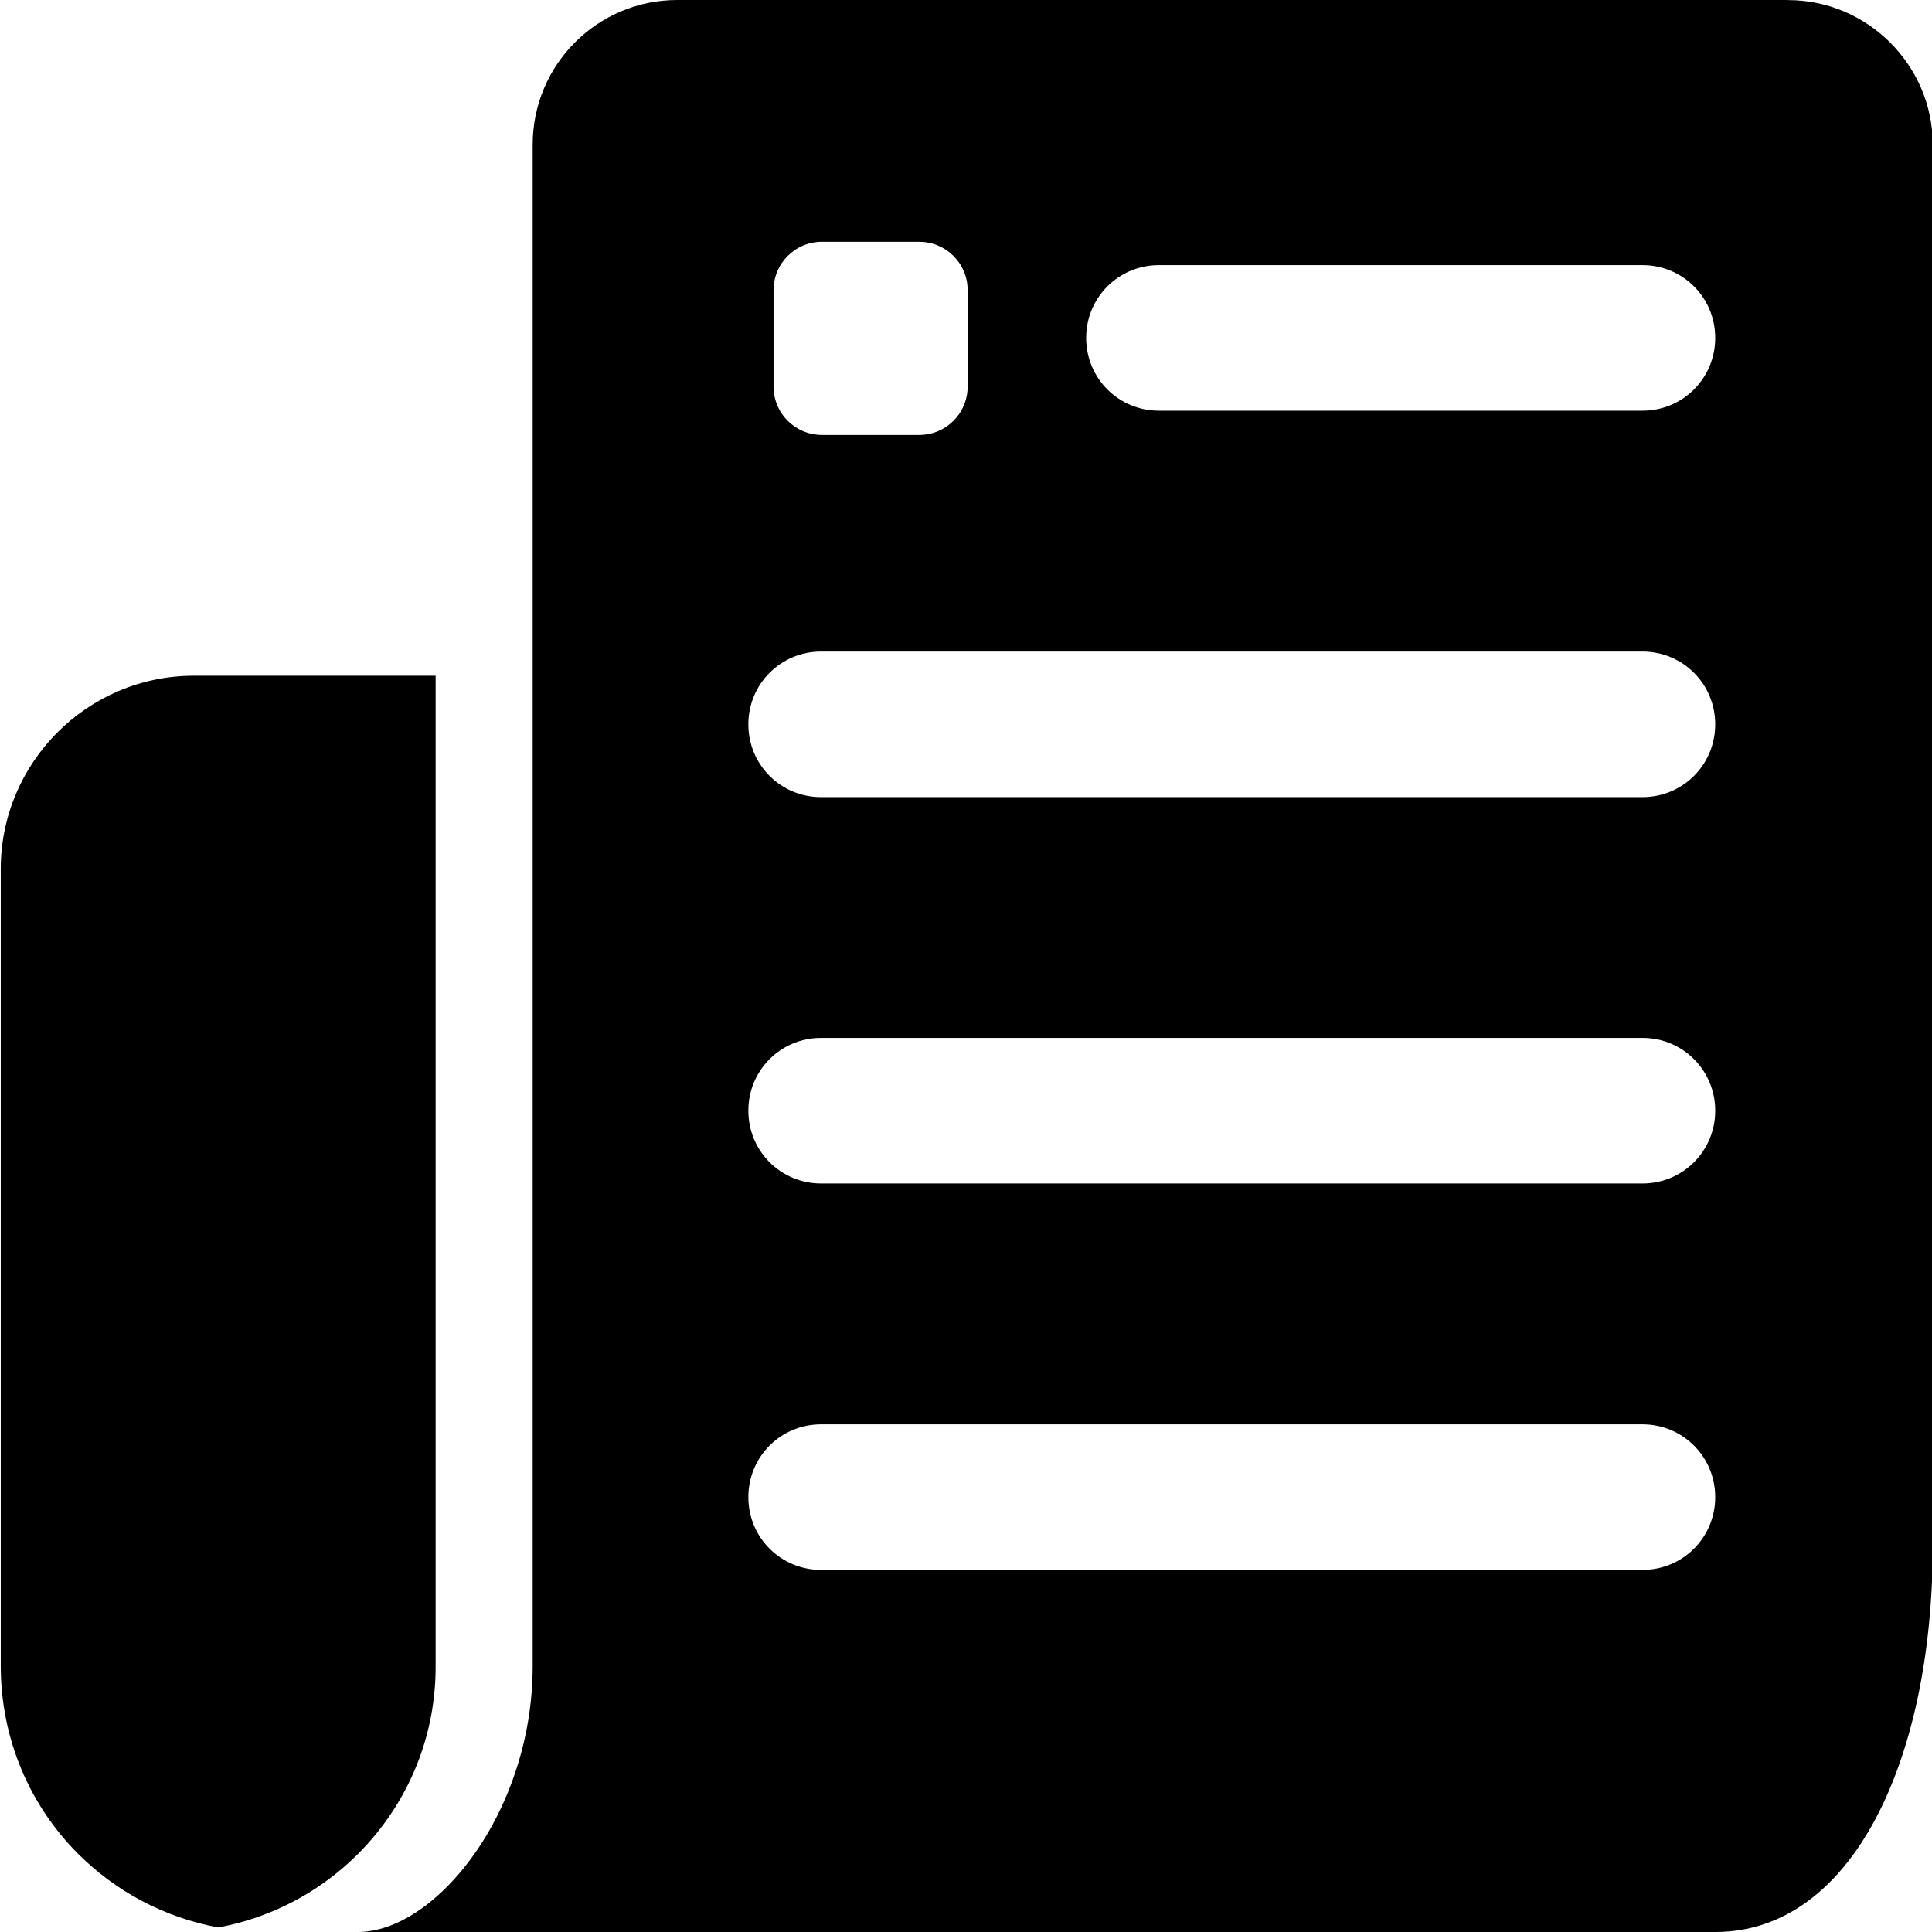
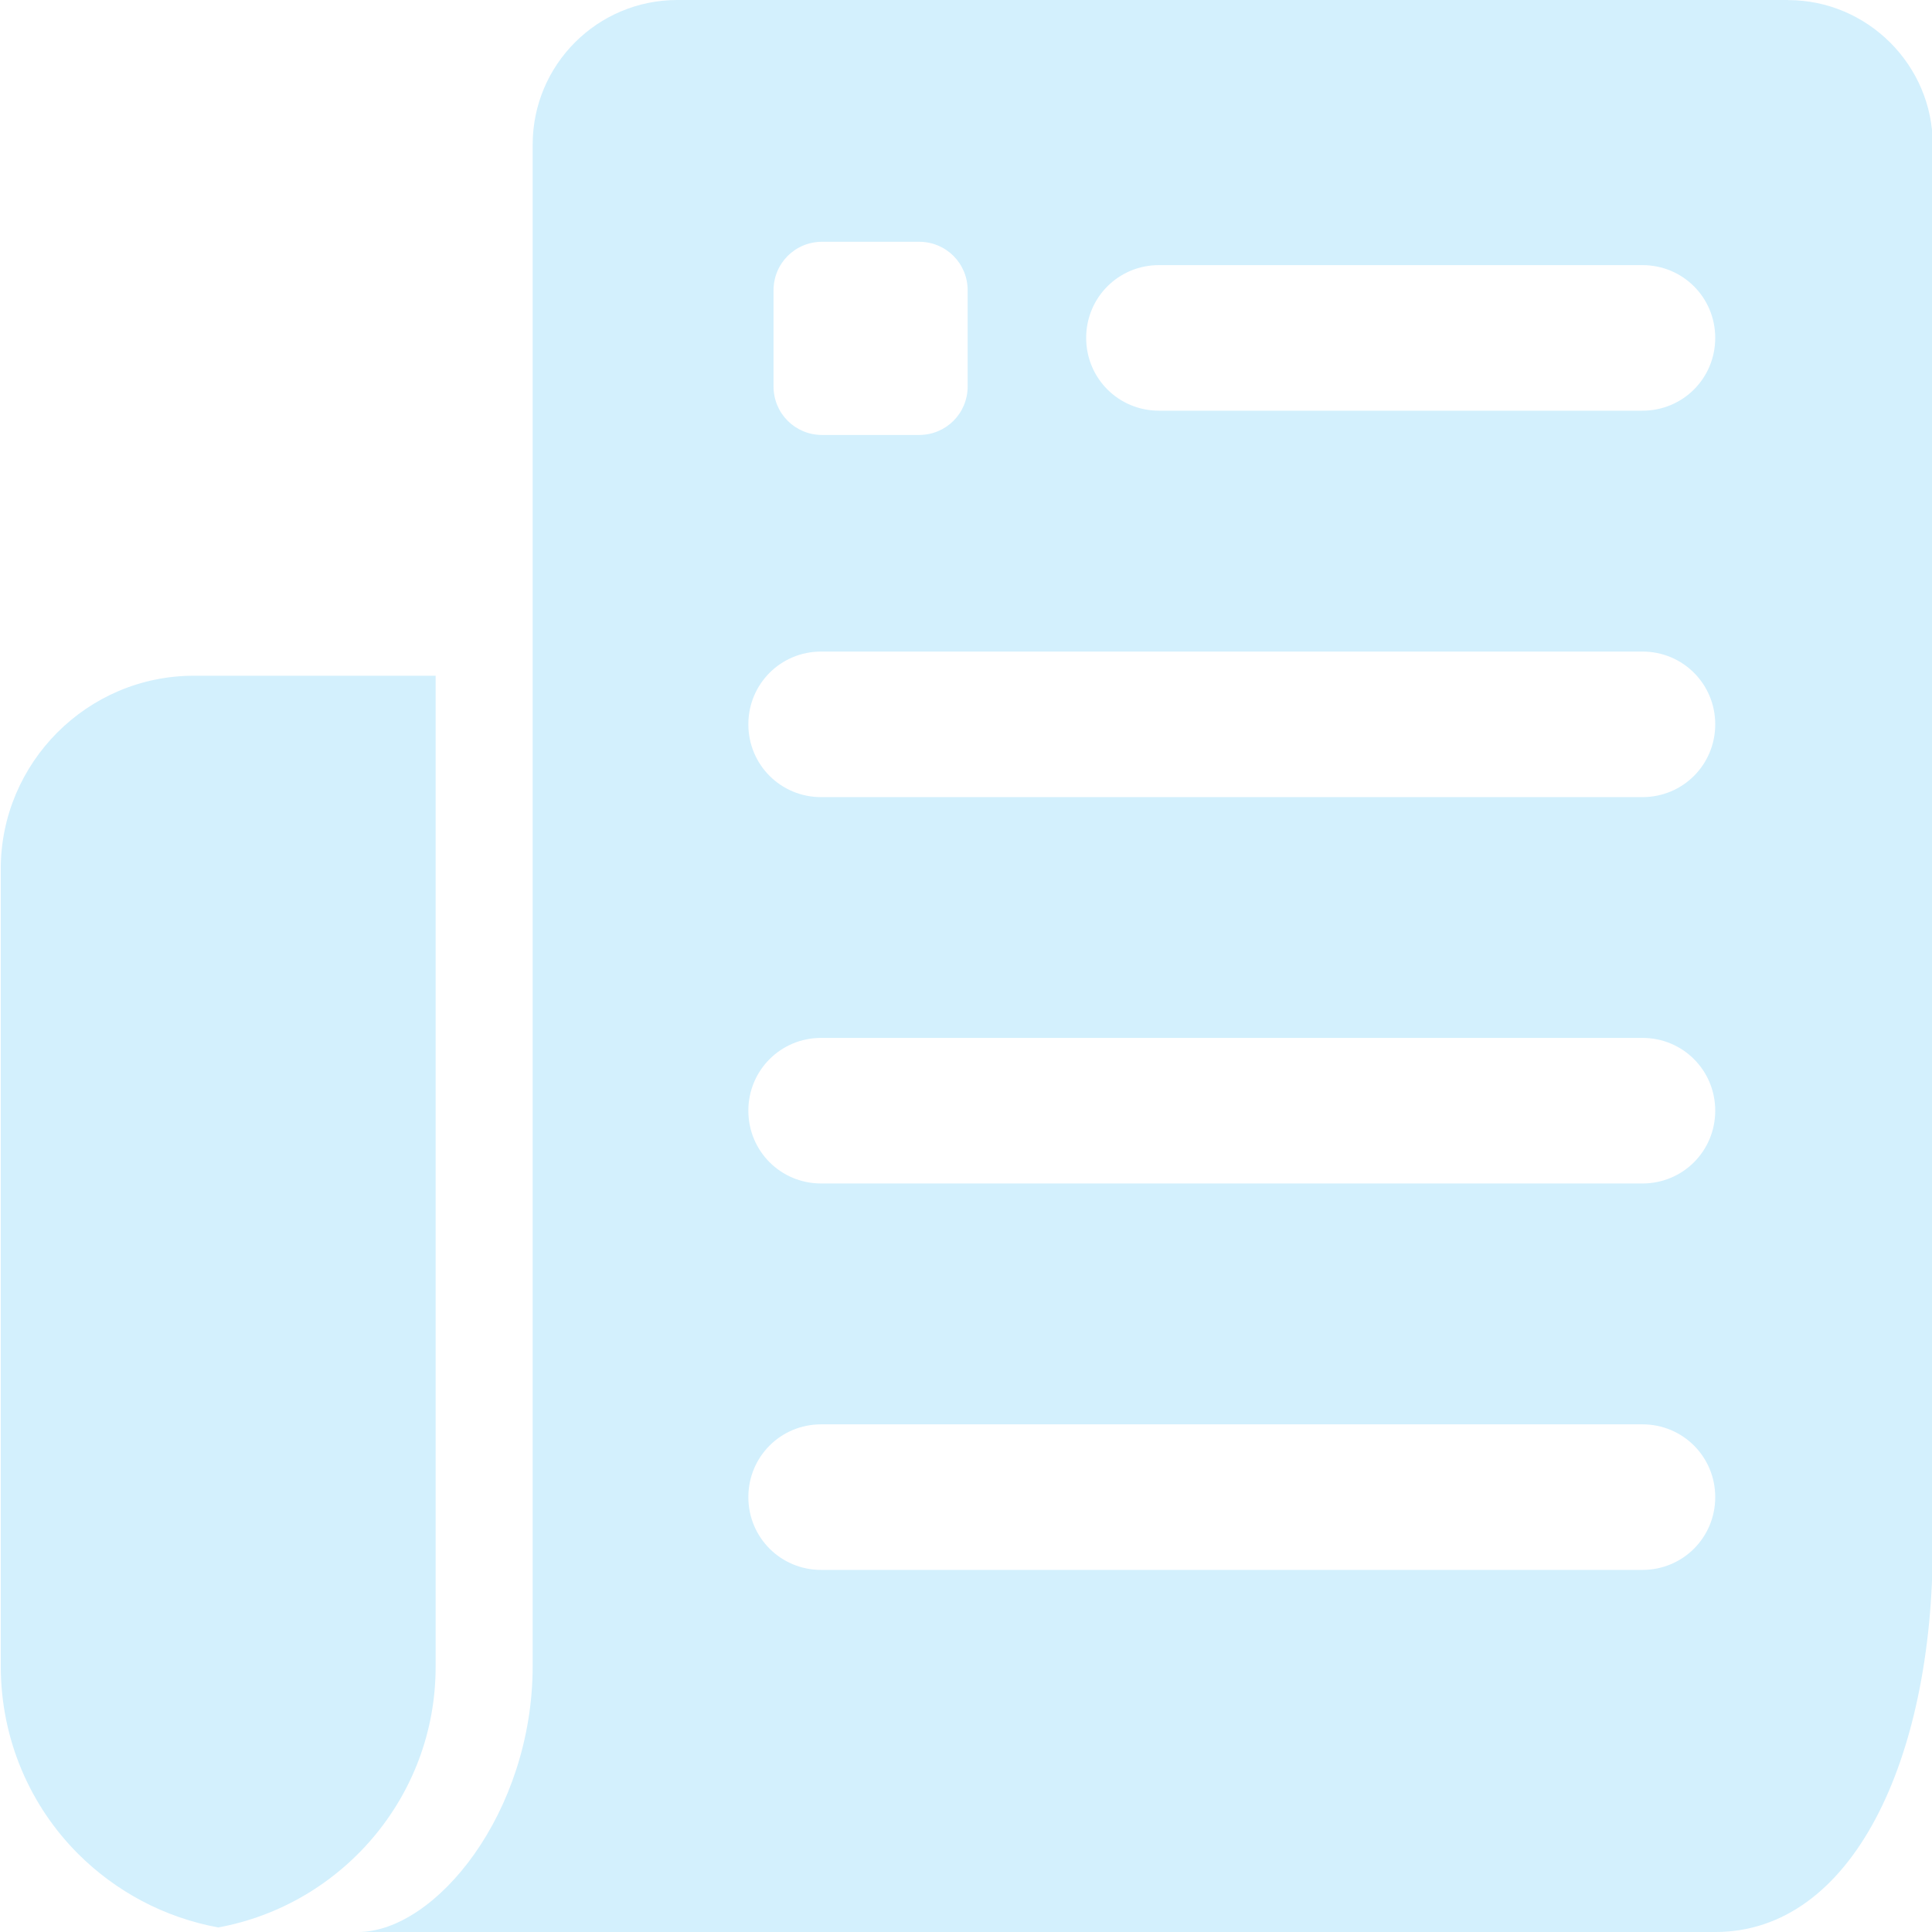
<svg xmlns="http://www.w3.org/2000/svg" id="Layer_1" data-name="Layer 1" version="1.1" viewBox="0 0 110 110">
  <defs>
    <style>
      .cls-1 {
-         fill: #000;
+         fill: #D3F0FD;
        stroke-width: 0px;
      }
    </style>
  </defs>
  <path class="cls-1" d="M101.802,0h-63.238c-4.552,0-8.236,3.684-8.236,8.236v86.622c0,8.341-5.526,15.143-9.957,15.143h77.287c7.811,0,12.385-9.823,12.385-22.002V8.241C110.043,3.689,106.306.005,101.807.005l-.005-.005ZM44.042,16.529c0-1.535,1.228-2.763,2.763-2.763h5.526c1.535,0,2.763,1.228,2.763,2.763v5.473c0,1.535-1.228,2.763-2.763,2.763h-5.526c-1.535,0-2.763-1.228-2.763-2.763v-5.473ZM93.514,89.384h-46.762c-2.302,0-4.144-1.842-4.144-4.144s1.842-4.144,4.144-4.144h46.762c2.302,0,4.144,1.842,4.144,4.144s-1.842,4.144-4.144,4.144ZM93.514,67.382h-46.762c-2.302,0-4.144-1.842-4.144-4.144s1.842-4.144,4.144-4.144h46.762c2.302,0,4.144,1.842,4.144,4.144s-1.842,4.144-4.144,4.144ZM93.514,45.385h-46.762c-2.302,0-4.144-1.842-4.144-4.144s1.842-4.144,4.144-4.144h46.762c2.302,0,4.144,1.842,4.144,4.144s-1.842,4.144-4.144,4.144ZM93.514,23.383h-27.528c-2.302,0-4.144-1.842-4.144-4.144s1.842-4.144,4.144-4.144h27.528c2.302,0,4.144,1.842,4.144,4.144s-1.842,4.144-4.144,4.144Z" />
  <path class="cls-1" d="M24.803,94.857v-56.384h-13.761C4.955,38.473.043,43.438.043,49.472v45.38c0,4.197,1.688,7.982,4.398,10.692,2.149,2.149,4.912,3.631,7.982,4.197,7.008-1.281,12.38-7.42,12.38-14.836v-.048Z" />
</svg>
